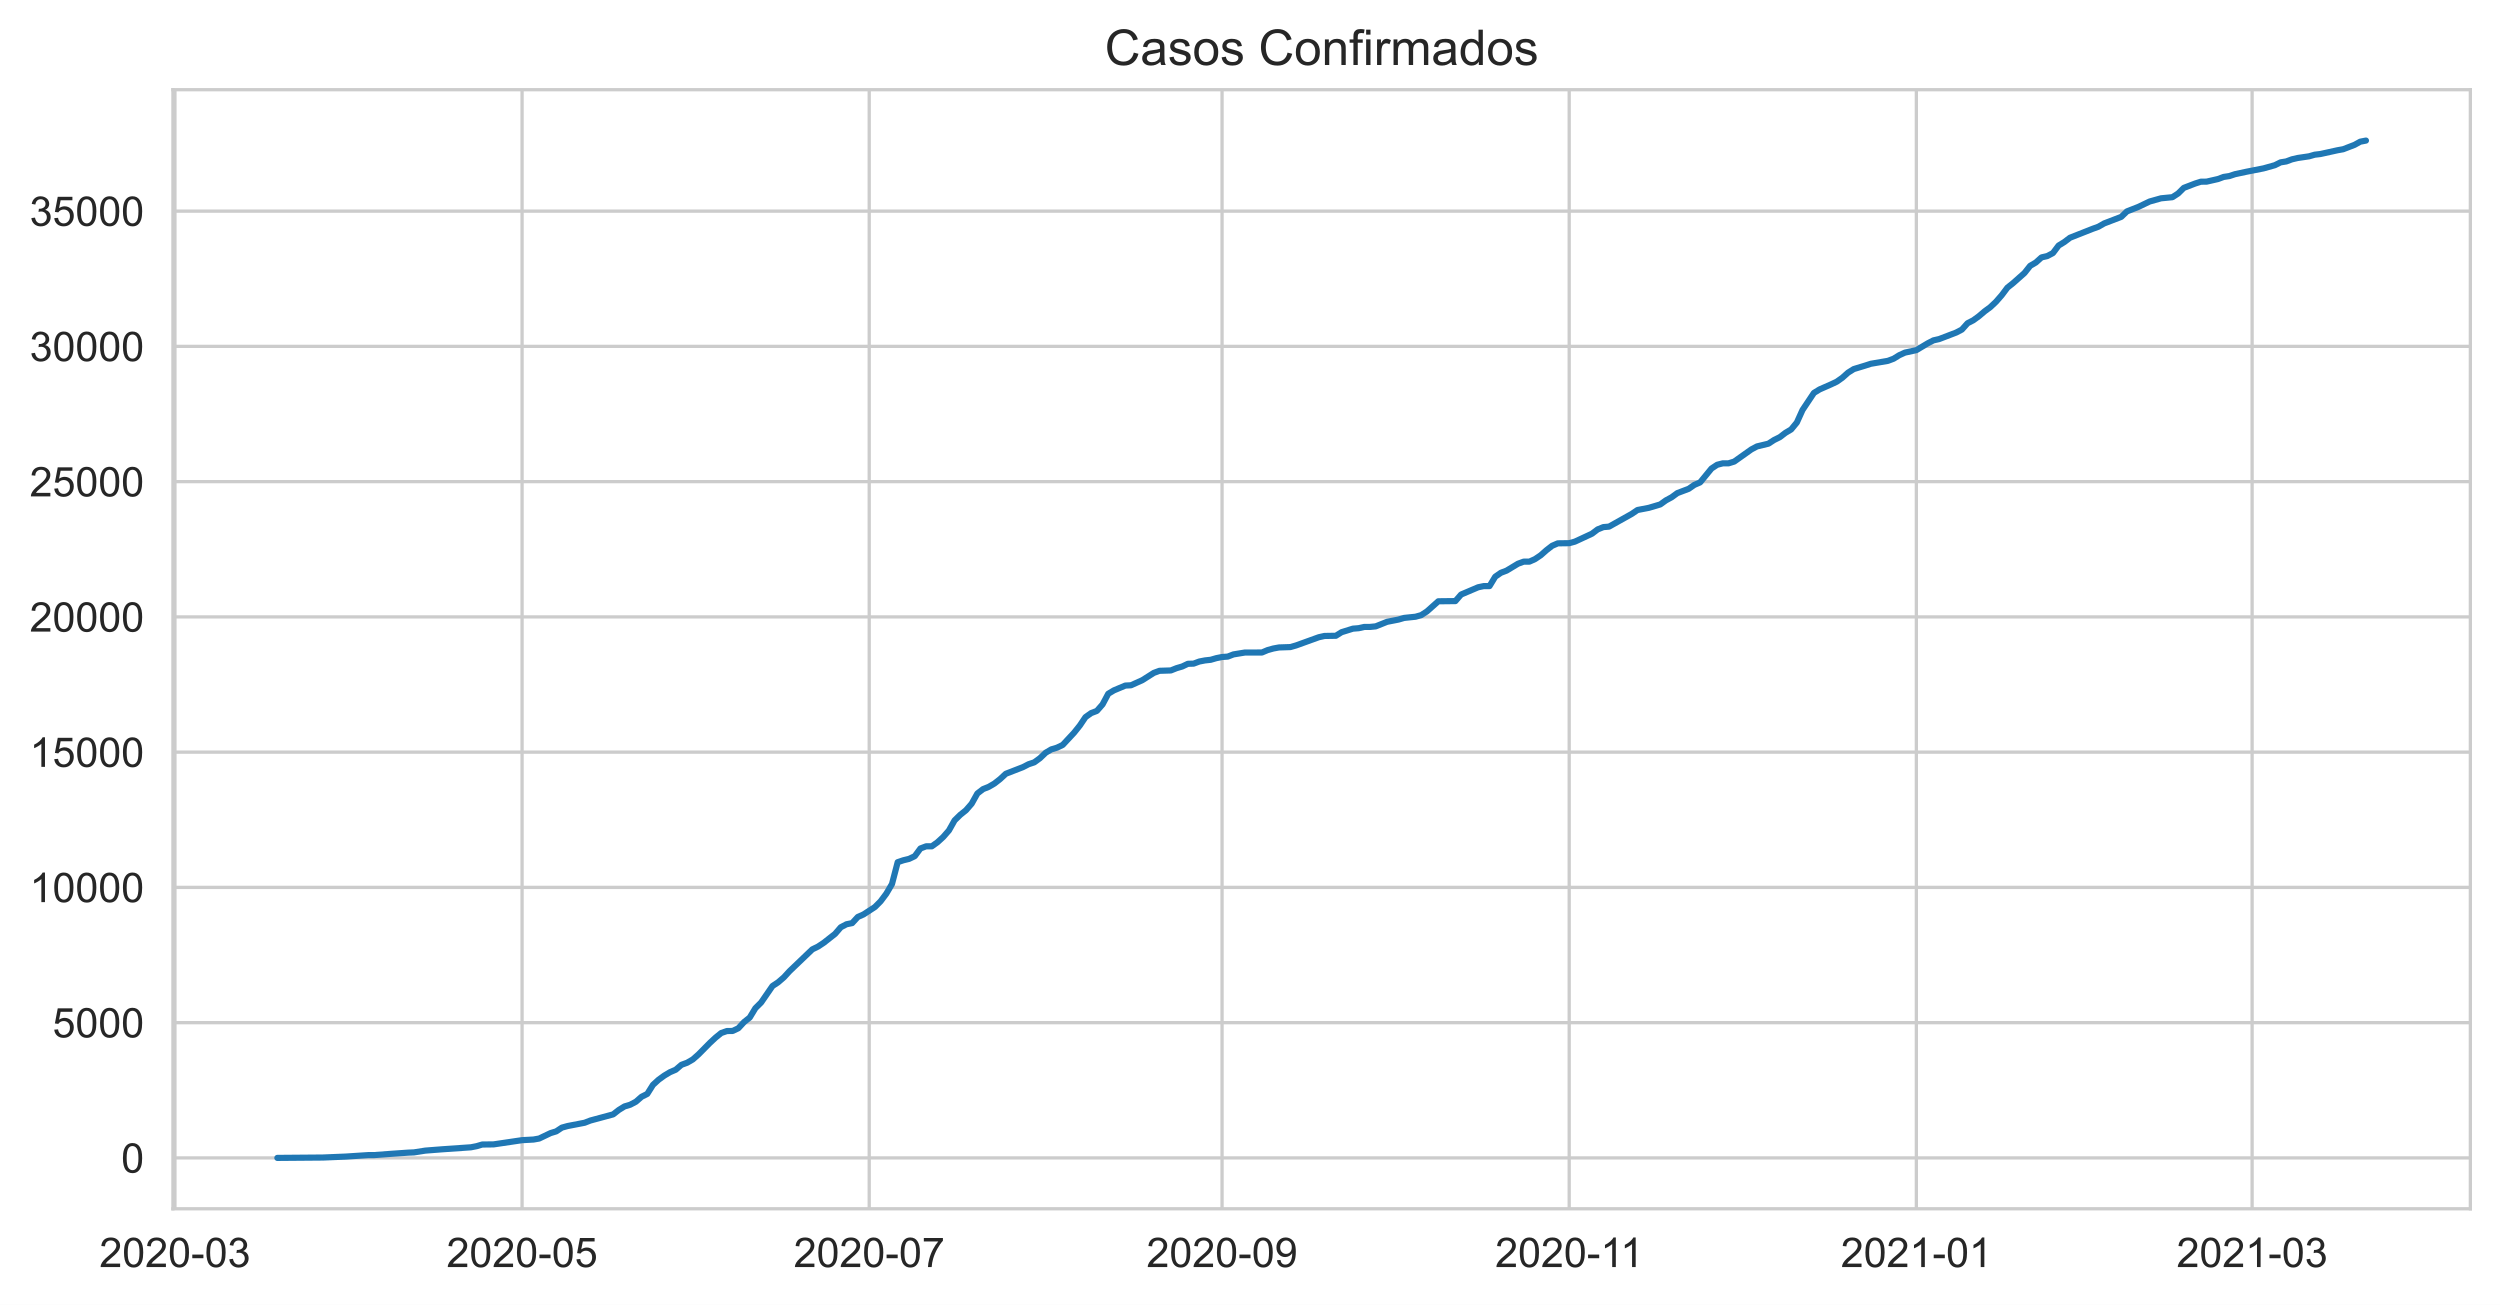
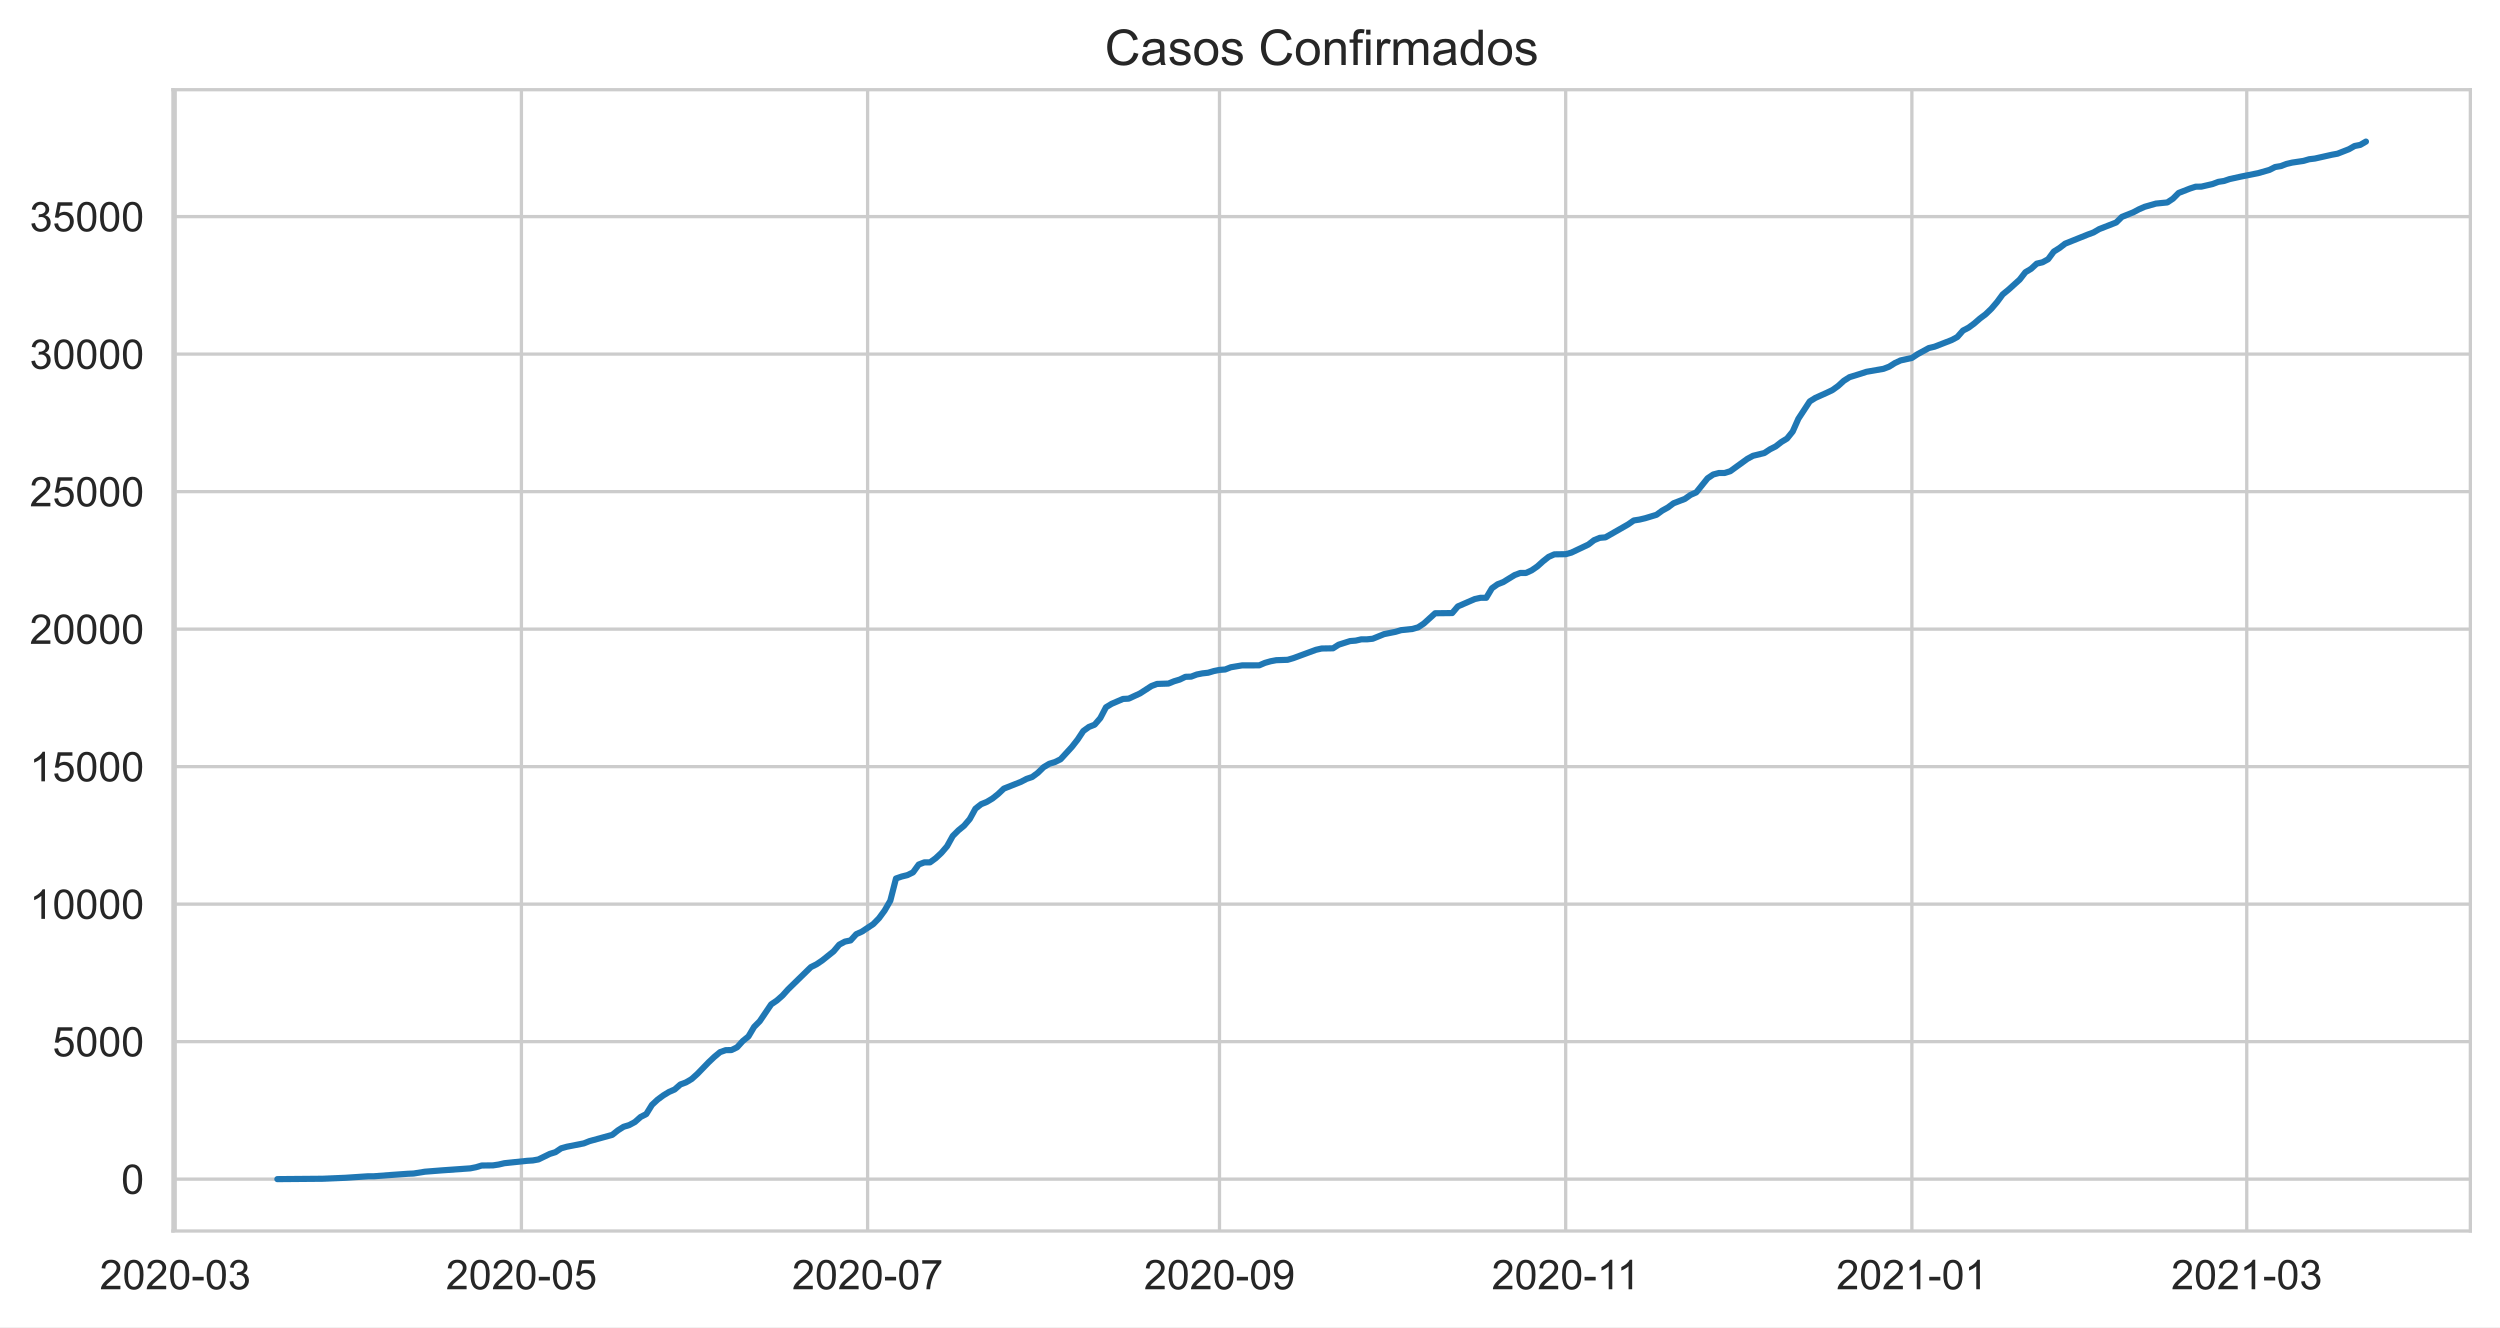
- <svg xmlns="http://www.w3.org/2000/svg" xmlns:xlink="http://www.w3.org/1999/xlink" height="316.935pt" version="1.1" viewBox="0 0 607.205 316.935" width="607.205pt">
+ <svg xmlns="http://www.w3.org/2000/svg" xmlns:xlink="http://www.w3.org/1999/xlink" height="322.335pt" version="1.1" viewBox="0 0 607.205 322.335" width="607.205pt">
  <defs>
    <style type="text/css">*{stroke-linecap:butt;stroke-linejoin:round;}</style>
  </defs>
  <g id="figure_1">
    <g id="patch_1">
-       <path d="M 0 316.935  L 607.205 316.935  L 607.205 0  L 0 0  z " style="fill:#ffffff;" />
+       <path d="M 0 322.335  L 607.205 322.335  L 607.205 0  L 0 0  z " style="fill:#ffffff;" />
    </g>
    <g id="axes_1">
      <g id="patch_2">
-         <path d="M 42.005 293.589  L 600.005 293.589  L 600.005 21.789  L 42.005 21.789  z " style="fill:#ffffff;" />
+         <path d="M 42.005 298.989  L 600.005 298.989  L 600.005 21.789  L 42.005 21.789  z " style="fill:#ffffff;" />
      </g>
      <g id="matplotlib.axis_1">
        <g id="xtick_1">
          <g id="line2d_1">
-             <path clip-path="url(#p58330a8e24)" d="M 42.488 293.589  L 42.488 21.789  " style="fill:none;stroke:#cccccc;stroke-linecap:round;stroke-width:0.8;" />
+             <path clip-path="url(#pc1122d0a54)" d="M 42.556 298.989  L 42.556 21.789  " style="fill:none;stroke:#cccccc;stroke-linecap:round;stroke-width:0.8;" />
          </g>
          <g id="text_1">
-             <g style="fill:#262626;" transform="translate(24.14081 307.7472)scale(0.1 -0.1)">
+             <g style="fill:#262626;" transform="translate(24.20841 313.1472)scale(0.1 -0.1)">
              <defs>
                <path d="M 50.344 8.453  L 50.344 0  L 3.031 0  Q 2.938 3.172 4.047 6.109  Q 5.859 10.938 9.828 15.625  Q 13.812 20.312 21.344 26.469  Q 33.016 36.031 37.109 41.625  Q 41.219 47.219 41.219 52.203  Q 41.219 57.422 37.469 61  Q 33.734 64.594 27.734 64.594  Q 21.391 64.594 17.578 60.781  Q 13.766 56.984 13.719 50.25  L 4.688 51.172  Q 5.609 61.281 11.656 66.578  Q 17.719 71.875 27.938 71.875  Q 38.234 71.875 44.234 66.156  Q 50.25 60.453 50.25 52  Q 50.25 47.703 48.484 43.547  Q 46.734 39.406 42.656 34.812  Q 38.578 30.219 29.109 22.219  Q 21.188 15.578 18.938 13.203  Q 16.703 10.844 15.234 8.453  z " id="ArialMT-50" />
                <path d="M 4.156 35.297  Q 4.156 48 6.766 55.734  Q 9.375 63.484 14.516 67.672  Q 19.672 71.875 27.484 71.875  Q 33.25 71.875 37.594 69.547  Q 41.938 67.234 44.766 62.859  Q 47.609 58.5 49.219 52.219  Q 50.828 45.953 50.828 35.297  Q 50.828 22.703 48.234 14.969  Q 45.656 7.234 40.5 3  Q 35.359 -1.219 27.484 -1.219  Q 17.141 -1.219 11.234 6.203  Q 4.156 15.141 4.156 35.297  z M 13.188 35.297  Q 13.188 17.672 17.312 11.828  Q 21.438 6 27.484 6  Q 33.547 6 37.672 11.859  Q 41.797 17.719 41.797 35.297  Q 41.797 52.984 37.672 58.781  Q 33.547 64.594 27.391 64.594  Q 21.344 64.594 17.719 59.469  Q 13.188 52.938 13.188 35.297  z " id="ArialMT-48" />
                <path d="M 3.172 21.484  L 3.172 30.328  L 30.172 30.328  L 30.172 21.484  z " id="ArialMT-45" />
                <path d="M 4.203 18.891  L 12.984 20.062  Q 14.5 12.594 18.141 9.297  Q 21.781 6 27 6  Q 33.203 6 37.469 10.297  Q 41.75 14.594 41.75 20.953  Q 41.75 27 37.797 30.922  Q 33.844 34.859 27.734 34.859  Q 25.25 34.859 21.531 33.891  L 22.516 41.609  Q 23.391 41.5 23.922 41.5  Q 29.547 41.5 34.031 44.422  Q 38.531 47.359 38.531 53.469  Q 38.531 58.297 35.25 61.469  Q 31.984 64.656 26.812 64.656  Q 21.688 64.656 18.266 61.422  Q 14.844 58.203 13.875 51.766  L 5.078 53.328  Q 6.688 62.156 12.391 67.016  Q 18.109 71.875 26.609 71.875  Q 32.469 71.875 37.391 69.359  Q 42.328 66.844 44.938 62.5  Q 47.562 58.156 47.562 53.266  Q 47.562 48.641 45.062 44.828  Q 42.578 41.016 37.703 38.766  Q 44.047 37.312 47.562 32.688  Q 51.078 28.078 51.078 21.141  Q 51.078 11.766 44.234 5.25  Q 37.406 -1.266 26.953 -1.266  Q 17.531 -1.266 11.297 4.344  Q 5.078 9.969 4.203 18.891  z " id="ArialMT-51" />
              </defs>
              <use xlink:href="#ArialMT-50" />
              <use x="55.615" xlink:href="#ArialMT-48" />
              <use x="111.23" xlink:href="#ArialMT-50" />
              <use x="166.846" xlink:href="#ArialMT-48" />
              <use x="222.461" xlink:href="#ArialMT-45" />
              <use x="255.762" xlink:href="#ArialMT-48" />
              <use x="311.377" xlink:href="#ArialMT-51" />
            </g>
          </g>
        </g>
        <g id="xtick_2">
          <g id="line2d_2">
-             <path clip-path="url(#p58330a8e24)" d="M 126.804 293.589  L 126.804 21.789  " style="fill:none;stroke:#cccccc;stroke-linecap:round;stroke-width:0.8;" />
+             <path clip-path="url(#pc1122d0a54)" d="M 126.642 298.989  L 126.642 21.789  " style="fill:none;stroke:#cccccc;stroke-linecap:round;stroke-width:0.8;" />
          </g>
          <g id="text_2">
-             <g style="fill:#262626;" transform="translate(108.4559 307.7472)scale(0.1 -0.1)">
+             <g style="fill:#262626;" transform="translate(108.2944 313.1472)scale(0.1 -0.1)">
              <defs>
                <path d="M 4.156 18.75  L 13.375 19.531  Q 14.406 12.797 18.141 9.391  Q 21.875 6 27.156 6  Q 33.5 6 37.891 10.781  Q 42.281 15.578 42.281 23.484  Q 42.281 31 38.062 35.344  Q 33.844 39.703 27 39.703  Q 22.75 39.703 19.328 37.766  Q 15.922 35.844 13.969 32.766  L 5.719 33.844  L 12.641 70.609  L 48.25 70.609  L 48.25 62.203  L 19.672 62.203  L 15.828 42.969  Q 22.266 47.469 29.344 47.469  Q 38.719 47.469 45.156 40.969  Q 51.609 34.469 51.609 24.266  Q 51.609 14.547 45.953 7.469  Q 39.062 -1.219 27.156 -1.219  Q 17.391 -1.219 11.203 4.25  Q 5.031 9.719 4.156 18.75  z " id="ArialMT-53" />
              </defs>
              <use xlink:href="#ArialMT-50" />
              <use x="55.615" xlink:href="#ArialMT-48" />
              <use x="111.23" xlink:href="#ArialMT-50" />
              <use x="166.846" xlink:href="#ArialMT-48" />
              <use x="222.461" xlink:href="#ArialMT-45" />
              <use x="255.762" xlink:href="#ArialMT-48" />
              <use x="311.377" xlink:href="#ArialMT-53" />
            </g>
          </g>
        </g>
        <g id="xtick_3">
          <g id="line2d_3">
-             <path clip-path="url(#p58330a8e24)" d="M 211.119 293.589  L 211.119 21.789  " style="fill:none;stroke:#cccccc;stroke-linecap:round;stroke-width:0.8;" />
+             <path clip-path="url(#pc1122d0a54)" d="M 210.728 298.989  L 210.728 21.789  " style="fill:none;stroke:#cccccc;stroke-linecap:round;stroke-width:0.8;" />
          </g>
          <g id="text_3">
-             <g style="fill:#262626;" transform="translate(192.771 307.7472)scale(0.1 -0.1)">
+             <g style="fill:#262626;" transform="translate(192.3804 313.1472)scale(0.1 -0.1)">
              <defs>
                <path d="M 4.734 62.203  L 4.734 70.656  L 51.078 70.656  L 51.078 63.812  Q 44.234 56.547 37.516 44.484  Q 30.812 32.422 27.156 19.672  Q 24.516 10.688 23.781 0  L 14.75 0  Q 14.891 8.453 18.062 20.406  Q 21.234 32.375 27.172 43.484  Q 33.109 54.594 39.797 62.203  z " id="ArialMT-55" />
              </defs>
              <use xlink:href="#ArialMT-50" />
              <use x="55.615" xlink:href="#ArialMT-48" />
              <use x="111.23" xlink:href="#ArialMT-50" />
              <use x="166.846" xlink:href="#ArialMT-48" />
              <use x="222.461" xlink:href="#ArialMT-45" />
              <use x="255.762" xlink:href="#ArialMT-48" />
              <use x="311.377" xlink:href="#ArialMT-55" />
            </g>
          </g>
        </g>
        <g id="xtick_4">
          <g id="line2d_4">
-             <path clip-path="url(#p58330a8e24)" d="M 296.816 293.589  L 296.816 21.789  " style="fill:none;stroke:#cccccc;stroke-linecap:round;stroke-width:0.8;" />
+             <path clip-path="url(#pc1122d0a54)" d="M 296.192 298.989  L 296.192 21.789  " style="fill:none;stroke:#cccccc;stroke-linecap:round;stroke-width:0.8;" />
          </g>
          <g id="text_4">
-             <g style="fill:#262626;" transform="translate(278.4683 307.7472)scale(0.1 -0.1)">
+             <g style="fill:#262626;" transform="translate(277.8448 313.1472)scale(0.1 -0.1)">
              <defs>
                <path d="M 5.469 16.547  L 13.922 17.328  Q 14.984 11.375 18.016 8.688  Q 21.047 6 25.781 6  Q 29.828 6 32.875 7.859  Q 35.938 9.719 37.891 12.812  Q 39.844 15.922 41.156 21.188  Q 42.484 26.469 42.484 31.938  Q 42.484 32.516 42.438 33.688  Q 39.797 29.5 35.234 26.875  Q 30.672 24.266 25.344 24.266  Q 16.453 24.266 10.297 30.703  Q 4.156 37.156 4.156 47.703  Q 4.156 58.594 10.578 65.234  Q 17 71.875 26.656 71.875  Q 33.641 71.875 39.422 68.109  Q 45.219 64.359 48.219 57.391  Q 51.219 50.438 51.219 37.25  Q 51.219 23.531 48.234 15.406  Q 45.266 7.281 39.375 3.031  Q 33.5 -1.219 25.594 -1.219  Q 17.188 -1.219 11.859 3.438  Q 6.547 8.109 5.469 16.547  z M 41.453 48.141  Q 41.453 55.719 37.422 60.156  Q 33.406 64.594 27.734 64.594  Q 21.875 64.594 17.531 59.812  Q 13.188 55.031 13.188 47.406  Q 13.188 40.578 17.312 36.297  Q 21.438 32.031 27.484 32.031  Q 33.594 32.031 37.516 36.297  Q 41.453 40.578 41.453 48.141  z " id="ArialMT-57" />
              </defs>
              <use xlink:href="#ArialMT-50" />
              <use x="55.615" xlink:href="#ArialMT-48" />
              <use x="111.23" xlink:href="#ArialMT-50" />
              <use x="166.846" xlink:href="#ArialMT-48" />
              <use x="222.461" xlink:href="#ArialMT-45" />
              <use x="255.762" xlink:href="#ArialMT-48" />
              <use x="311.377" xlink:href="#ArialMT-57" />
            </g>
          </g>
        </g>
        <g id="xtick_5">
          <g id="line2d_5">
-             <path clip-path="url(#p58330a8e24)" d="M 381.131 293.589  L 381.131 21.789  " style="fill:none;stroke:#cccccc;stroke-linecap:round;stroke-width:0.8;" />
+             <path clip-path="url(#pc1122d0a54)" d="M 380.278 298.989  L 380.278 21.789  " style="fill:none;stroke:#cccccc;stroke-linecap:round;stroke-width:0.8;" />
          </g>
          <g id="text_5">
-             <g style="fill:#262626;" transform="translate(363.1521 307.7472)scale(0.1 -0.1)">
+             <g style="fill:#262626;" transform="translate(362.2995 313.1472)scale(0.1 -0.1)">
              <defs>
                <path d="M 37.25 0  L 28.469 0  L 28.469 56  Q 25.297 52.984 20.141 49.953  Q 14.984 46.922 10.891 45.406  L 10.891 53.906  Q 18.266 57.375 23.781 62.297  Q 29.297 67.234 31.594 71.875  L 37.25 71.875  z " id="ArialMT-49" />
              </defs>
              <use xlink:href="#ArialMT-50" />
              <use x="55.615" xlink:href="#ArialMT-48" />
              <use x="111.23" xlink:href="#ArialMT-50" />
              <use x="166.846" xlink:href="#ArialMT-48" />
              <use x="222.461" xlink:href="#ArialMT-45" />
              <use x="255.762" xlink:href="#ArialMT-49" />
              <use x="304.002" xlink:href="#ArialMT-49" />
            </g>
          </g>
        </g>
        <g id="xtick_6">
          <g id="line2d_6">
-             <path clip-path="url(#p58330a8e24)" d="M 465.446 293.589  L 465.446 21.789  " style="fill:none;stroke:#cccccc;stroke-linecap:round;stroke-width:0.8;" />
+             <path clip-path="url(#pc1122d0a54)" d="M 464.364 298.989  L 464.364 21.789  " style="fill:none;stroke:#cccccc;stroke-linecap:round;stroke-width:0.8;" />
          </g>
          <g id="text_6">
-             <g style="fill:#262626;" transform="translate(447.0984 307.7472)scale(0.1 -0.1)">
+             <g style="fill:#262626;" transform="translate(446.0167 313.1472)scale(0.1 -0.1)">
              <use xlink:href="#ArialMT-50" />
              <use x="55.615" xlink:href="#ArialMT-48" />
              <use x="111.23" xlink:href="#ArialMT-50" />
              <use x="166.846" xlink:href="#ArialMT-49" />
              <use x="222.461" xlink:href="#ArialMT-45" />
              <use x="255.762" xlink:href="#ArialMT-48" />
              <use x="311.377" xlink:href="#ArialMT-49" />
            </g>
          </g>
        </g>
        <g id="xtick_7">
          <g id="line2d_7">
-             <path clip-path="url(#p58330a8e24)" d="M 546.997 293.589  L 546.997 21.789  " style="fill:none;stroke:#cccccc;stroke-linecap:round;stroke-width:0.8;" />
+             <path clip-path="url(#pc1122d0a54)" d="M 545.693 298.989  L 545.693 21.789  " style="fill:none;stroke:#cccccc;stroke-linecap:round;stroke-width:0.8;" />
          </g>
          <g id="text_7">
-             <g style="fill:#262626;" transform="translate(528.6491 307.7472)scale(0.1 -0.1)">
+             <g style="fill:#262626;" transform="translate(527.3458 313.1472)scale(0.1 -0.1)">
              <use xlink:href="#ArialMT-50" />
              <use x="55.615" xlink:href="#ArialMT-48" />
              <use x="111.23" xlink:href="#ArialMT-50" />
              <use x="166.846" xlink:href="#ArialMT-49" />
              <use x="222.461" xlink:href="#ArialMT-45" />
              <use x="255.762" xlink:href="#ArialMT-48" />
              <use x="311.377" xlink:href="#ArialMT-51" />
            </g>
          </g>
        </g>
      </g>
      <g id="matplotlib.axis_2">
        <g id="ytick_1">
          <g id="line2d_8">
-             <path clip-path="url(#p58330a8e24)" d="M 42.005 281.235  L 600.005 281.235  " style="fill:none;stroke:#cccccc;stroke-linecap:round;stroke-width:0.8;" />
+             <path clip-path="url(#pc1122d0a54)" d="M 42.005 286.389  L 600.005 286.389  " style="fill:none;stroke:#cccccc;stroke-linecap:round;stroke-width:0.8;" />
          </g>
          <g id="text_8">
-             <g style="fill:#262626;" transform="translate(29.44375 284.8137)scale(0.1 -0.1)">
+             <g style="fill:#262626;" transform="translate(29.44375 289.9683)scale(0.1 -0.1)">
              <use xlink:href="#ArialMT-48" />
            </g>
          </g>
        </g>
        <g id="ytick_2">
          <g id="line2d_9">
-             <path clip-path="url(#p58330a8e24)" d="M 42.005 248.384  L 600.005 248.384  " style="fill:none;stroke:#cccccc;stroke-linecap:round;stroke-width:0.8;" />
+             <path clip-path="url(#pc1122d0a54)" d="M 42.005 252.992  L 600.005 252.992  " style="fill:none;stroke:#cccccc;stroke-linecap:round;stroke-width:0.8;" />
          </g>
          <g id="text_9">
-             <g style="fill:#262626;" transform="translate(12.76094 251.9629)scale(0.1 -0.1)">
+             <g style="fill:#262626;" transform="translate(12.76094 256.5713)scale(0.1 -0.1)">
              <use xlink:href="#ArialMT-53" />
              <use x="55.615" xlink:href="#ArialMT-48" />
              <use x="111.23" xlink:href="#ArialMT-48" />
              <use x="166.846" xlink:href="#ArialMT-48" />
            </g>
          </g>
        </g>
        <g id="ytick_3">
          <g id="line2d_10">
-             <path clip-path="url(#p58330a8e24)" d="M 42.005 215.533  L 600.005 215.533  " style="fill:none;stroke:#cccccc;stroke-linecap:round;stroke-width:0.8;" />
+             <path clip-path="url(#pc1122d0a54)" d="M 42.005 219.595  L 600.005 219.595  " style="fill:none;stroke:#cccccc;stroke-linecap:round;stroke-width:0.8;" />
          </g>
          <g id="text_10">
-             <g style="fill:#262626;" transform="translate(7.2 219.112)scale(0.1 -0.1)">
+             <g style="fill:#262626;" transform="translate(7.2 223.1744)scale(0.1 -0.1)">
              <use xlink:href="#ArialMT-49" />
              <use x="55.615" xlink:href="#ArialMT-48" />
              <use x="111.23" xlink:href="#ArialMT-48" />
              <use x="166.846" xlink:href="#ArialMT-48" />
              <use x="222.461" xlink:href="#ArialMT-48" />
            </g>
          </g>
        </g>
        <g id="ytick_4">
          <g id="line2d_11">
-             <path clip-path="url(#p58330a8e24)" d="M 42.005 182.682  L 600.005 182.682  " style="fill:none;stroke:#cccccc;stroke-linecap:round;stroke-width:0.8;" />
+             <path clip-path="url(#pc1122d0a54)" d="M 42.005 186.199  L 600.005 186.199  " style="fill:none;stroke:#cccccc;stroke-linecap:round;stroke-width:0.8;" />
          </g>
          <g id="text_11">
-             <g style="fill:#262626;" transform="translate(7.2 186.2612)scale(0.1 -0.1)">
+             <g style="fill:#262626;" transform="translate(7.2 189.7774)scale(0.1 -0.1)">
              <use xlink:href="#ArialMT-49" />
              <use x="55.615" xlink:href="#ArialMT-53" />
              <use x="111.23" xlink:href="#ArialMT-48" />
              <use x="166.846" xlink:href="#ArialMT-48" />
              <use x="222.461" xlink:href="#ArialMT-48" />
            </g>
          </g>
        </g>
        <g id="ytick_5">
          <g id="line2d_12">
-             <path clip-path="url(#p58330a8e24)" d="M 42.005 149.831  L 600.005 149.831  " style="fill:none;stroke:#cccccc;stroke-linecap:round;stroke-width:0.8;" />
+             <path clip-path="url(#pc1122d0a54)" d="M 42.005 152.802  L 600.005 152.802  " style="fill:none;stroke:#cccccc;stroke-linecap:round;stroke-width:0.8;" />
          </g>
          <g id="text_12">
-             <g style="fill:#262626;" transform="translate(7.2 153.4104)scale(0.1 -0.1)">
+             <g style="fill:#262626;" transform="translate(7.2 156.3805)scale(0.1 -0.1)">
              <use xlink:href="#ArialMT-50" />
              <use x="55.615" xlink:href="#ArialMT-48" />
              <use x="111.23" xlink:href="#ArialMT-48" />
              <use x="166.846" xlink:href="#ArialMT-48" />
              <use x="222.461" xlink:href="#ArialMT-48" />
            </g>
          </g>
        </g>
        <g id="ytick_6">
          <g id="line2d_13">
-             <path clip-path="url(#p58330a8e24)" d="M 42.005 116.981  L 600.005 116.981  " style="fill:none;stroke:#cccccc;stroke-linecap:round;stroke-width:0.8;" />
+             <path clip-path="url(#pc1122d0a54)" d="M 42.005 119.405  L 600.005 119.405  " style="fill:none;stroke:#cccccc;stroke-linecap:round;stroke-width:0.8;" />
          </g>
          <g id="text_13">
-             <g style="fill:#262626;" transform="translate(7.2 120.5595)scale(0.1 -0.1)">
+             <g style="fill:#262626;" transform="translate(7.2 122.9835)scale(0.1 -0.1)">
              <use xlink:href="#ArialMT-50" />
              <use x="55.615" xlink:href="#ArialMT-53" />
              <use x="111.23" xlink:href="#ArialMT-48" />
              <use x="166.846" xlink:href="#ArialMT-48" />
              <use x="222.461" xlink:href="#ArialMT-48" />
            </g>
          </g>
        </g>
        <g id="ytick_7">
          <g id="line2d_14">
-             <path clip-path="url(#p58330a8e24)" d="M 42.005 84.13  L 600.005 84.13  " style="fill:none;stroke:#cccccc;stroke-linecap:round;stroke-width:0.8;" />
+             <path clip-path="url(#pc1122d0a54)" d="M 42.005 86.008  L 600.005 86.008  " style="fill:none;stroke:#cccccc;stroke-linecap:round;stroke-width:0.8;" />
          </g>
          <g id="text_14">
-             <g style="fill:#262626;" transform="translate(7.2 87.70867)scale(0.1 -0.1)">
+             <g style="fill:#262626;" transform="translate(7.2 89.5866)scale(0.1 -0.1)">
              <use xlink:href="#ArialMT-51" />
              <use x="55.615" xlink:href="#ArialMT-48" />
              <use x="111.23" xlink:href="#ArialMT-48" />
              <use x="166.846" xlink:href="#ArialMT-48" />
              <use x="222.461" xlink:href="#ArialMT-48" />
            </g>
          </g>
        </g>
        <g id="ytick_8">
          <g id="line2d_15">
-             <path clip-path="url(#p58330a8e24)" d="M 42.005 51.279  L 600.005 51.279  " style="fill:none;stroke:#cccccc;stroke-linecap:round;stroke-width:0.8;" />
+             <path clip-path="url(#pc1122d0a54)" d="M 42.005 52.611  L 600.005 52.611  " style="fill:none;stroke:#cccccc;stroke-linecap:round;stroke-width:0.8;" />
          </g>
          <g id="text_15">
-             <g style="fill:#262626;" transform="translate(7.2 54.85783)scale(0.1 -0.1)">
+             <g style="fill:#262626;" transform="translate(7.2 56.18966)scale(0.1 -0.1)">
              <use xlink:href="#ArialMT-51" />
              <use x="55.615" xlink:href="#ArialMT-53" />
              <use x="111.23" xlink:href="#ArialMT-48" />
              <use x="166.846" xlink:href="#ArialMT-48" />
              <use x="222.461" xlink:href="#ArialMT-48" />
            </g>
          </g>
        </g>
      </g>
      <g id="line2d_16">
-         <path clip-path="url(#p58330a8e24)" d="M 67.368 281.235  L 78.426 281.143  L 83.955 280.913  L 89.484 280.552  L 90.866 280.552  L 95.013 280.243  L 99.159 279.954  L 100.541 279.895  L 103.306 279.461  L 107.453 279.139  L 114.364 278.659  L 115.746 278.39  L 117.128 277.983  L 119.892 277.95  L 126.804 276.925  L 129.568 276.774  L 130.95 276.531  L 133.715 275.21  L 135.097 274.789  L 136.479 273.876  L 137.861 273.495  L 142.008 272.694  L 143.39 272.155  L 148.919 270.663  L 150.301 269.586  L 151.683 268.732  L 153.066 268.318  L 154.448 267.589  L 155.83 266.386  L 157.212 265.69  L 158.594 263.495  L 159.977 262.234  L 161.359 261.235  L 162.741 260.407  L 164.123 259.816  L 165.506 258.627  L 166.888 258.121  L 168.27 257.319  L 169.652 256.097  L 172.417 253.298  L 173.799 252.017  L 175.181 250.894  L 176.563 250.421  L 177.945 250.401  L 179.328 249.744  L 180.71 248.246  L 182.092 247.149  L 183.474 244.869  L 184.857 243.496  L 187.621 239.488  L 189.003 238.575  L 190.385 237.379  L 191.768 235.874  L 197.296 230.585  L 198.679 229.909  L 200.061 228.995  L 202.825 226.821  L 204.208 225.218  L 205.59 224.488  L 206.972 224.206  L 208.354 222.708  L 209.736 222.097  L 212.501 220.297  L 213.883 218.91  L 215.265 217.064  L 216.647 214.712  L 218.03 209.41  L 219.412 208.943  L 220.794 208.608  L 222.176 207.951  L 223.559 206.079  L 224.941 205.553  L 226.323 205.553  L 227.705 204.561  L 229.087 203.293  L 230.47 201.71  L 231.852 199.259  L 233.234 197.905  L 234.616 196.795  L 235.998 195.205  L 237.381 192.728  L 238.763 191.664  L 240.145 191.112  L 241.527 190.304  L 242.91 189.22  L 244.292 187.938  L 248.438 186.329  L 249.821 185.619  L 251.203 185.159  L 252.585 184.154  L 253.967 182.827  L 255.349 182.012  L 256.732 181.592  L 258.114 180.928  L 260.878 177.958  L 262.261 176.23  L 263.643 174.18  L 265.025 173.195  L 266.407 172.669  L 267.789 171.093  L 269.172 168.504  L 270.554 167.676  L 273.318 166.513  L 274.701 166.441  L 277.465 165.193  L 280.229 163.438  L 281.612 162.926  L 284.376 162.84  L 285.758 162.288  L 287.14 161.881  L 288.523 161.224  L 289.905 161.185  L 291.287 160.672  L 292.669 160.403  L 294.052 160.252  L 295.434 159.851  L 296.816 159.575  L 298.198 159.476  L 299.58 158.944  L 302.345 158.491  L 306.491 158.484  L 307.874 157.9  L 309.256 157.512  L 310.638 157.256  L 313.403 157.164  L 314.785 156.77  L 320.314 154.772  L 321.696 154.463  L 324.46 154.417  L 325.842 153.55  L 328.607 152.689  L 329.989 152.578  L 331.371 152.269  L 332.754 152.269  L 334.136 152.131  L 336.9 151.027  L 339.665 150.482  L 341.047 150.081  L 343.811 149.792  L 345.193 149.404  L 346.576 148.504  L 349.34 146.04  L 353.487 145.994  L 354.869 144.404  L 359.016 142.637  L 360.398 142.348  L 361.78 142.348  L 363.162 140.075  L 364.544 139.116  L 365.927 138.59  L 368.691 136.921  L 370.073 136.415  L 371.456 136.415  L 372.838 135.791  L 374.22 134.858  L 375.602 133.636  L 376.984 132.565  L 378.367 131.967  L 381.131 131.928  L 382.513 131.553  L 386.66 129.628  L 388.042 128.584  L 389.424 128.025  L 390.807 127.907  L 396.335 124.812  L 397.718 123.873  L 400.482 123.341  L 403.246 122.519  L 404.629 121.527  L 406.011 120.778  L 407.393 119.766  L 410.158 118.722  L 411.54 117.762  L 412.922 117.171  L 415.686 113.801  L 417.069 112.887  L 418.451 112.533  L 419.833 112.533  L 421.215 112.106  L 425.362 109.162  L 426.744 108.426  L 429.509 107.763  L 430.891 106.869  L 432.273 106.186  L 433.655 105.128  L 435.037 104.307  L 436.42 102.625  L 437.802 99.57  L 440.566 95.43  L 441.948 94.583  L 444.713 93.367  L 446.095 92.717  L 447.477 91.745  L 448.86 90.509  L 450.242 89.642  L 453.006 88.801  L 454.388 88.354  L 458.535 87.645  L 459.917 87.126  L 461.299 86.272  L 462.682 85.641  L 465.446 85.043  L 468.211 83.387  L 469.593 82.671  L 470.975 82.356  L 475.122 80.772  L 476.504 80.05  L 477.886 78.506  L 479.268 77.796  L 480.65 76.791  L 482.033 75.615  L 483.415 74.596  L 484.797 73.289  L 486.179 71.706  L 487.562 69.866  L 488.944 68.762  L 491.708 66.311  L 493.09 64.564  L 494.473 63.756  L 495.855 62.514  L 497.237 62.199  L 498.619 61.469  L 500.001 59.636  L 501.384 58.789  L 502.766 57.744  L 508.295 55.563  L 509.677 55.063  L 511.059 54.268  L 515.206 52.678  L 516.588 51.345  L 519.352 50.261  L 522.117 48.94  L 524.881 48.165  L 527.646 47.895  L 529.028 46.995  L 530.41 45.629  L 533.175 44.571  L 534.557 44.131  L 535.939 44.117  L 538.703 43.487  L 540.086 42.974  L 541.468 42.764  L 542.85 42.304  L 545.615 41.713  L 549.761 40.898  L 552.526 40.123  L 553.908 39.433  L 555.29 39.21  L 556.672 38.697  L 558.054 38.375  L 560.819 37.968  L 562.201 37.574  L 563.583 37.409  L 567.73 36.496  L 569.112 36.246  L 571.877 35.182  L 573.259 34.413  L 574.641 34.144  L 574.641 34.144  " style="fill:none;stroke:#1f77b4;stroke-linecap:round;stroke-width:1.5;" />
+         <path clip-path="url(#pc1122d0a54)" d="M 67.368 286.389  L 78.396 286.296  L 83.91 286.062  L 89.424 285.695  L 90.802 285.695  L 94.937 285.381  L 99.073 285.087  L 100.451 285.027  L 103.208 284.586  L 107.344 284.259  L 114.236 283.771  L 115.614 283.497  L 116.993 283.083  L 119.75 283.05  L 121.128 282.843  L 122.507 282.522  L 128.02 281.941  L 129.399 281.854  L 130.777 281.607  L 133.534 280.264  L 134.913 279.837  L 136.291 278.908  L 137.67 278.521  L 141.805 277.706  L 143.184 277.158  L 148.697 275.642  L 150.076 274.547  L 151.454 273.678  L 152.833 273.258  L 154.211 272.516  L 155.59 271.294  L 156.968 270.586  L 158.347 268.355  L 159.725 267.073  L 161.104 266.057  L 162.482 265.216  L 163.86 264.615  L 165.239 263.406  L 166.617 262.891  L 167.996 262.076  L 169.374 260.834  L 172.131 257.989  L 173.51 256.686  L 174.888 255.544  L 176.267 255.063  L 177.645 255.043  L 179.023 254.375  L 180.402 252.852  L 181.78 251.737  L 183.159 249.419  L 184.537 248.023  L 187.294 243.949  L 188.673 243.02  L 190.051 241.804  L 191.43 240.275  L 196.943 234.898  L 198.322 234.21  L 199.7 233.282  L 202.457 231.071  L 203.836 229.441  L 205.214 228.699  L 206.593 228.412  L 207.971 226.889  L 209.35 226.268  L 212.106 224.438  L 213.485 223.029  L 214.863 221.152  L 216.242 218.761  L 217.62 213.37  L 218.999 212.896  L 220.377 212.555  L 221.756 211.887  L 223.134 209.984  L 224.513 209.449  L 225.891 209.449  L 227.27 208.441  L 228.648 207.152  L 230.026 205.542  L 231.405 203.051  L 232.783 201.675  L 234.162 200.546  L 235.54 198.929  L 236.919 196.411  L 238.297 195.329  L 239.676 194.768  L 241.054 193.947  L 242.433 192.845  L 243.811 191.542  L 247.946 189.906  L 249.325 189.184  L 250.703 188.717  L 252.082 187.695  L 253.46 186.345  L 254.839 185.517  L 256.217 185.09  L 257.596 184.415  L 260.353 181.396  L 261.731 179.639  L 263.109 177.555  L 264.488 176.553  L 265.866 176.019  L 267.245 174.416  L 268.623 171.784  L 270.002 170.943  L 272.759 169.761  L 274.137 169.687  L 276.894 168.418  L 279.651 166.635  L 281.029 166.114  L 283.786 166.027  L 285.165 165.466  L 286.543 165.052  L 287.922 164.384  L 289.3 164.344  L 290.679 163.823  L 292.057 163.549  L 293.436 163.395  L 294.814 162.988  L 296.192 162.707  L 297.571 162.607  L 298.949 162.066  L 301.706 161.605  L 305.842 161.598  L 307.22 161.004  L 308.599 160.61  L 309.977 160.349  L 312.734 160.256  L 314.112 159.855  L 319.626 157.824  L 321.005 157.511  L 323.762 157.464  L 325.14 156.582  L 327.897 155.707  L 329.275 155.594  L 330.654 155.28  L 332.032 155.28  L 333.411 155.139  L 336.168 154.017  L 338.925 153.463  L 340.303 153.055  L 343.06 152.762  L 344.438 152.367  L 345.817 151.452  L 348.574 148.948  L 352.709 148.901  L 354.088 147.284  L 358.223 145.488  L 359.602 145.194  L 360.98 145.194  L 362.358 142.883  L 363.737 141.908  L 365.115 141.373  L 367.872 139.677  L 369.251 139.162  L 370.629 139.162  L 372.008 138.528  L 373.386 137.579  L 374.765 136.337  L 376.143 135.248  L 377.521 134.64  L 380.278 134.6  L 381.657 134.22  L 385.792 132.262  L 387.171 131.2  L 388.549 130.633  L 389.928 130.512  L 395.441 127.366  L 396.82 126.411  L 398.198 126.198  L 399.577 125.87  L 402.334 125.035  L 403.712 124.027  L 405.091 123.265  L 406.469 122.237  L 409.226 121.175  L 410.604 120.199  L 411.983 119.598  L 414.74 116.172  L 416.118 115.243  L 417.497 114.883  L 418.875 114.883  L 420.254 114.449  L 424.389 111.456  L 425.768 110.708  L 428.524 110.033  L 429.903 109.125  L 431.281 108.43  L 432.66 107.355  L 434.038 106.52  L 435.417 104.81  L 436.795 101.704  L 439.552 97.496  L 440.931 96.635  L 443.687 95.399  L 445.066 94.738  L 446.444 93.749  L 447.823 92.493  L 449.201 91.612  L 451.958 90.757  L 453.337 90.303  L 457.472 89.581  L 458.851 89.053  L 460.229 88.185  L 461.607 87.544  L 464.364 86.936  L 465.743 86.028  L 468.5 84.525  L 469.878 84.204  L 474.014 82.595  L 475.392 81.86  L 476.77 80.29  L 478.149 79.569  L 479.527 78.547  L 480.906 77.351  L 482.284 76.316  L 483.663 74.987  L 485.041 73.377  L 486.42 71.507  L 487.798 70.385  L 490.555 67.893  L 491.934 66.116  L 493.312 65.295  L 494.69 64.033  L 496.069 63.712  L 497.447 62.97  L 498.826 61.107  L 500.204 60.245  L 501.583 59.183  L 507.097 56.966  L 508.475 56.458  L 509.854 55.65  L 513.989 54.033  L 515.367 52.678  L 518.124 51.575  L 519.503 50.841  L 520.881 50.233  L 523.638 49.445  L 526.395 49.171  L 527.773 48.256  L 529.152 46.866  L 531.909 45.791  L 533.287 45.344  L 534.666 45.33  L 537.423 44.689  L 538.801 44.168  L 540.18 43.954  L 541.558 43.487  L 544.315 42.886  L 548.45 42.057  L 551.207 41.269  L 552.586 40.568  L 553.964 40.341  L 555.343 39.82  L 556.721 39.492  L 559.478 39.078  L 560.856 38.678  L 562.235 38.511  L 566.37 37.582  L 567.749 37.328  L 570.506 36.246  L 571.884 35.465  L 573.263 35.191  L 574.641 34.389  L 574.641 34.389  " style="fill:none;stroke:#1f77b4;stroke-linecap:round;stroke-width:1.5;" />
      </g>
      <g id="patch_3">
-         <path d="M 42.005 293.589  L 42.005 21.789  " style="fill:none;stroke:#cccccc;stroke-linecap:square;stroke-linejoin:miter;stroke-width:0.8;" />
+         <path d="M 42.005 298.989  L 42.005 21.789  " style="fill:none;stroke:#cccccc;stroke-linecap:square;stroke-linejoin:miter;stroke-width:0.8;" />
      </g>
      <g id="patch_4">
-         <path d="M 600.005 293.589  L 600.005 21.789  " style="fill:none;stroke:#cccccc;stroke-linecap:square;stroke-linejoin:miter;stroke-width:0.8;" />
+         <path d="M 600.005 298.989  L 600.005 21.789  " style="fill:none;stroke:#cccccc;stroke-linecap:square;stroke-linejoin:miter;stroke-width:0.8;" />
      </g>
      <g id="patch_5">
-         <path d="M 42.005 293.589  L 600.005 293.589  " style="fill:none;stroke:#cccccc;stroke-linecap:square;stroke-linejoin:miter;stroke-width:0.8;" />
+         <path d="M 42.005 298.989  L 600.005 298.989  " style="fill:none;stroke:#cccccc;stroke-linecap:square;stroke-linejoin:miter;stroke-width:0.8;" />
      </g>
      <g id="patch_6">
        <path d="M 42.005 21.789  L 600.005 21.789  " style="fill:none;stroke:#cccccc;stroke-linecap:square;stroke-linejoin:miter;stroke-width:0.8;" />
      </g>
      <g id="text_16">
        <g style="fill:#262626;" transform="translate(268.32 15.78937)scale(0.12 -0.12)">
          <defs>
            <path d="M 58.797 25.094  L 68.266 22.703  Q 65.281 11.031 57.547 4.906  Q 49.812 -1.219 38.625 -1.219  Q 27.047 -1.219 19.797 3.484  Q 12.547 8.203 8.766 17.141  Q 4.984 26.078 4.984 36.328  Q 4.984 47.516 9.25 55.828  Q 13.531 64.156 21.406 68.469  Q 29.297 72.797 38.766 72.797  Q 49.516 72.797 56.828 67.328  Q 64.156 61.859 67.047 51.953  L 57.719 49.75  Q 55.219 57.562 50.484 61.125  Q 45.75 64.703 38.578 64.703  Q 30.328 64.703 24.781 60.734  Q 19.234 56.781 16.984 50.109  Q 14.75 43.453 14.75 36.375  Q 14.75 27.25 17.406 20.438  Q 20.062 13.625 25.672 10.25  Q 31.297 6.891 37.844 6.891  Q 45.797 6.891 51.312 11.469  Q 56.844 16.062 58.797 25.094  z " id="ArialMT-67" />
            <path d="M 40.438 6.391  Q 35.547 2.25 31.031 0.531  Q 26.516 -1.172 21.344 -1.172  Q 12.797 -1.172 8.203 3  Q 3.609 7.172 3.609 13.672  Q 3.609 17.484 5.344 20.625  Q 7.078 23.781 9.891 25.688  Q 12.703 27.594 16.219 28.562  Q 18.797 29.25 24.031 29.891  Q 34.672 31.156 39.703 32.906  Q 39.75 34.719 39.75 35.203  Q 39.75 40.578 37.25 42.781  Q 33.891 45.75 27.25 45.75  Q 21.047 45.75 18.094 43.578  Q 15.141 41.406 13.719 35.891  L 5.125 37.062  Q 6.297 42.578 8.984 45.969  Q 11.672 49.359 16.75 51.188  Q 21.828 53.031 28.516 53.031  Q 35.156 53.031 39.297 51.469  Q 43.453 49.906 45.406 47.531  Q 47.359 45.172 48.141 41.547  Q 48.578 39.312 48.578 33.453  L 48.578 21.734  Q 48.578 9.469 49.141 6.219  Q 49.703 2.984 51.375 0  L 42.188 0  Q 40.828 2.734 40.438 6.391  z M 39.703 26.031  Q 34.906 24.078 25.344 22.703  Q 19.922 21.922 17.672 20.938  Q 15.438 19.969 14.203 18.094  Q 12.984 16.219 12.984 13.922  Q 12.984 10.406 15.641 8.062  Q 18.312 5.719 23.438 5.719  Q 28.516 5.719 32.469 7.938  Q 36.422 10.156 38.281 14.016  Q 39.703 17 39.703 22.797  z " id="ArialMT-97" />
            <path d="M 3.078 15.484  L 11.766 16.844  Q 12.5 11.625 15.844 8.844  Q 19.188 6.062 25.203 6.062  Q 31.25 6.062 34.172 8.516  Q 37.109 10.984 37.109 14.312  Q 37.109 17.281 34.516 19  Q 32.719 20.172 25.531 21.969  Q 15.875 24.422 12.141 26.203  Q 8.406 27.984 6.469 31.125  Q 4.547 34.281 4.547 38.094  Q 4.547 41.547 6.125 44.5  Q 7.719 47.469 10.453 49.422  Q 12.5 50.922 16.031 51.969  Q 19.578 53.031 23.641 53.031  Q 29.734 53.031 34.344 51.266  Q 38.969 49.516 41.156 46.5  Q 43.359 43.5 44.188 38.484  L 35.594 37.312  Q 35.016 41.312 32.203 43.547  Q 29.391 45.797 24.266 45.797  Q 18.219 45.797 15.625 43.797  Q 13.031 41.797 13.031 39.109  Q 13.031 37.406 14.109 36.031  Q 15.188 34.625 17.484 33.688  Q 18.797 33.203 25.25 31.453  Q 34.578 28.953 38.25 27.359  Q 41.938 25.781 44.031 22.75  Q 46.141 19.734 46.141 15.234  Q 46.141 10.844 43.578 6.953  Q 41.016 3.078 36.172 0.953  Q 31.344 -1.172 25.25 -1.172  Q 15.141 -1.172 9.844 3.031  Q 4.547 7.234 3.078 15.484  z " id="ArialMT-115" />
            <path d="M 3.328 25.922  Q 3.328 40.328 11.328 47.266  Q 18.016 53.031 27.641 53.031  Q 38.328 53.031 45.109 46.016  Q 51.906 39.016 51.906 26.656  Q 51.906 16.656 48.906 10.906  Q 45.906 5.172 40.156 2  Q 34.422 -1.172 27.641 -1.172  Q 16.75 -1.172 10.031 5.812  Q 3.328 12.797 3.328 25.922  z M 12.359 25.922  Q 12.359 15.969 16.703 11.016  Q 21.047 6.062 27.641 6.062  Q 34.188 6.062 38.531 11.031  Q 42.875 16.016 42.875 26.219  Q 42.875 35.844 38.5 40.797  Q 34.125 45.75 27.641 45.75  Q 21.047 45.75 16.703 40.812  Q 12.359 35.891 12.359 25.922  z " id="ArialMT-111" />
            <path id="ArialMT-32" />
            <path d="M 6.594 0  L 6.594 51.859  L 14.5 51.859  L 14.5 44.484  Q 20.219 53.031 31 53.031  Q 35.688 53.031 39.625 51.344  Q 43.562 49.656 45.516 46.922  Q 47.469 44.188 48.25 40.438  Q 48.734 37.984 48.734 31.891  L 48.734 0  L 39.938 0  L 39.938 31.547  Q 39.938 36.922 38.906 39.578  Q 37.891 42.234 35.281 43.812  Q 32.672 45.406 29.156 45.406  Q 23.531 45.406 19.453 41.844  Q 15.375 38.281 15.375 28.328  L 15.375 0  z " id="ArialMT-110" />
            <path d="M 8.688 0  L 8.688 45.016  L 0.922 45.016  L 0.922 51.859  L 8.688 51.859  L 8.688 57.375  Q 8.688 62.594 9.625 65.141  Q 10.891 68.562 14.078 70.672  Q 17.281 72.797 23.047 72.797  Q 26.766 72.797 31.25 71.922  L 29.938 64.266  Q 27.203 64.75 24.75 64.75  Q 20.75 64.75 19.094 63.031  Q 17.438 61.328 17.438 56.641  L 17.438 51.859  L 27.547 51.859  L 27.547 45.016  L 17.438 45.016  L 17.438 0  z " id="ArialMT-102" />
            <path d="M 6.641 61.469  L 6.641 71.578  L 15.438 71.578  L 15.438 61.469  z M 6.641 0  L 6.641 51.859  L 15.438 51.859  L 15.438 0  z " id="ArialMT-105" />
            <path d="M 6.5 0  L 6.5 51.859  L 14.406 51.859  L 14.406 44  Q 17.438 49.516 20 51.266  Q 22.562 53.031 25.641 53.031  Q 30.078 53.031 34.672 50.203  L 31.641 42.047  Q 28.422 43.953 25.203 43.953  Q 22.312 43.953 20.016 42.219  Q 17.719 40.484 16.75 37.406  Q 15.281 32.719 15.281 27.156  L 15.281 0  z " id="ArialMT-114" />
            <path d="M 6.594 0  L 6.594 51.859  L 14.453 51.859  L 14.453 44.578  Q 16.891 48.391 20.938 50.703  Q 25 53.031 30.172 53.031  Q 35.938 53.031 39.625 50.641  Q 43.312 48.25 44.828 43.953  Q 50.984 53.031 60.844 53.031  Q 68.562 53.031 72.703 48.75  Q 76.859 44.484 76.859 35.594  L 76.859 0  L 68.109 0  L 68.109 32.672  Q 68.109 37.938 67.25 40.25  Q 66.406 42.578 64.156 43.984  Q 61.922 45.406 58.891 45.406  Q 53.422 45.406 49.797 41.766  Q 46.188 38.141 46.188 30.125  L 46.188 0  L 37.406 0  L 37.406 33.688  Q 37.406 39.547 35.25 42.469  Q 33.109 45.406 28.219 45.406  Q 24.516 45.406 21.359 43.453  Q 18.219 41.5 16.797 37.734  Q 15.375 33.984 15.375 26.906  L 15.375 0  z " id="ArialMT-109" />
            <path d="M 40.234 0  L 40.234 6.547  Q 35.297 -1.172 25.734 -1.172  Q 19.531 -1.172 14.328 2.25  Q 9.125 5.672 6.266 11.797  Q 3.422 17.922 3.422 25.875  Q 3.422 33.641 6 39.969  Q 8.594 46.297 13.766 49.656  Q 18.953 53.031 25.344 53.031  Q 30.031 53.031 33.688 51.047  Q 37.359 49.078 39.656 45.906  L 39.656 71.578  L 48.391 71.578  L 48.391 0  z M 12.453 25.875  Q 12.453 15.922 16.641 10.984  Q 20.844 6.062 26.562 6.062  Q 32.328 6.062 36.344 10.766  Q 40.375 15.484 40.375 25.141  Q 40.375 35.797 36.266 40.766  Q 32.172 45.75 26.172 45.75  Q 20.312 45.75 16.375 40.969  Q 12.453 36.188 12.453 25.875  z " id="ArialMT-100" />
          </defs>
          <use xlink:href="#ArialMT-67" />
          <use x="72.217" xlink:href="#ArialMT-97" />
          <use x="127.832" xlink:href="#ArialMT-115" />
          <use x="177.832" xlink:href="#ArialMT-111" />
          <use x="233.447" xlink:href="#ArialMT-115" />
          <use x="283.447" xlink:href="#ArialMT-32" />
          <use x="311.23" xlink:href="#ArialMT-67" />
          <use x="383.447" xlink:href="#ArialMT-111" />
          <use x="439.062" xlink:href="#ArialMT-110" />
          <use x="494.678" xlink:href="#ArialMT-102" />
          <use x="522.461" xlink:href="#ArialMT-105" />
          <use x="544.678" xlink:href="#ArialMT-114" />
          <use x="577.979" xlink:href="#ArialMT-109" />
          <use x="661.279" xlink:href="#ArialMT-97" />
          <use x="716.895" xlink:href="#ArialMT-100" />
          <use x="772.51" xlink:href="#ArialMT-111" />
          <use x="828.125" xlink:href="#ArialMT-115" />
        </g>
      </g>
    </g>
  </g>
  <defs>
-     <clipPath id="p58330a8e24">
-       <rect height="271.8" width="558" x="42.005" y="21.789" />
+     <clipPath id="pc1122d0a54">
+       <rect height="277.2" width="558" x="42.005" y="21.789" />
    </clipPath>
  </defs>
</svg>
